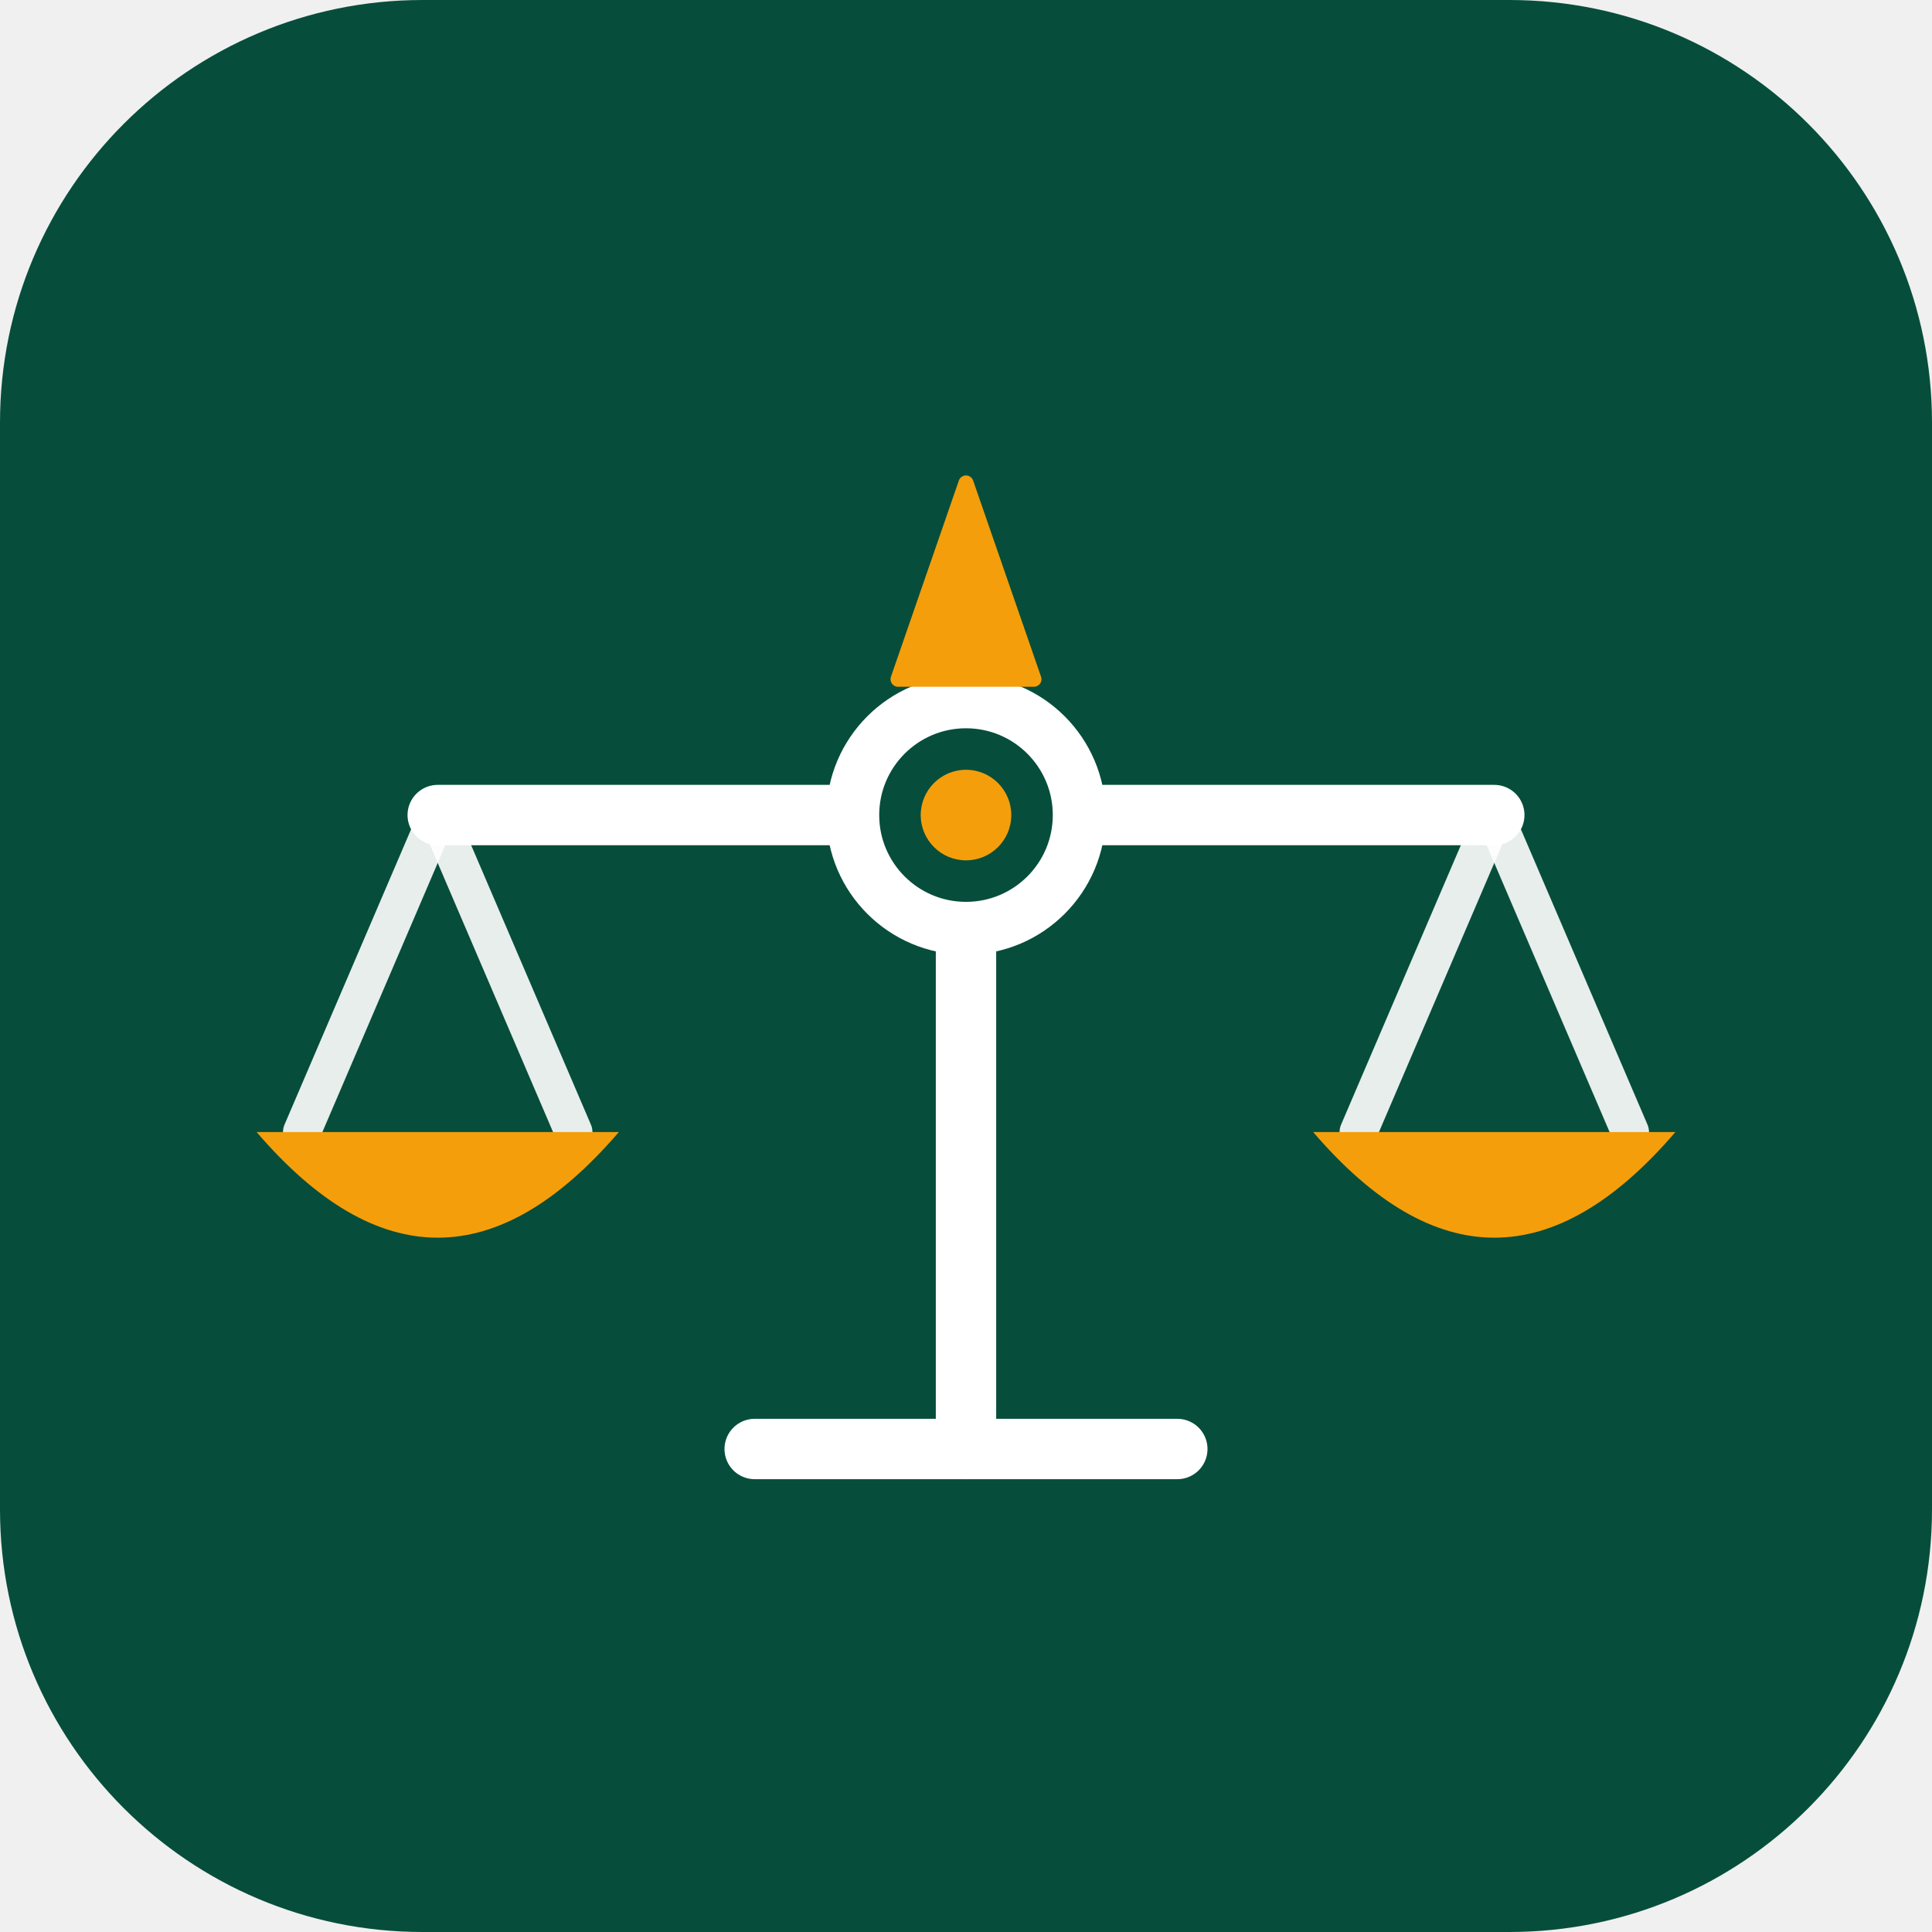
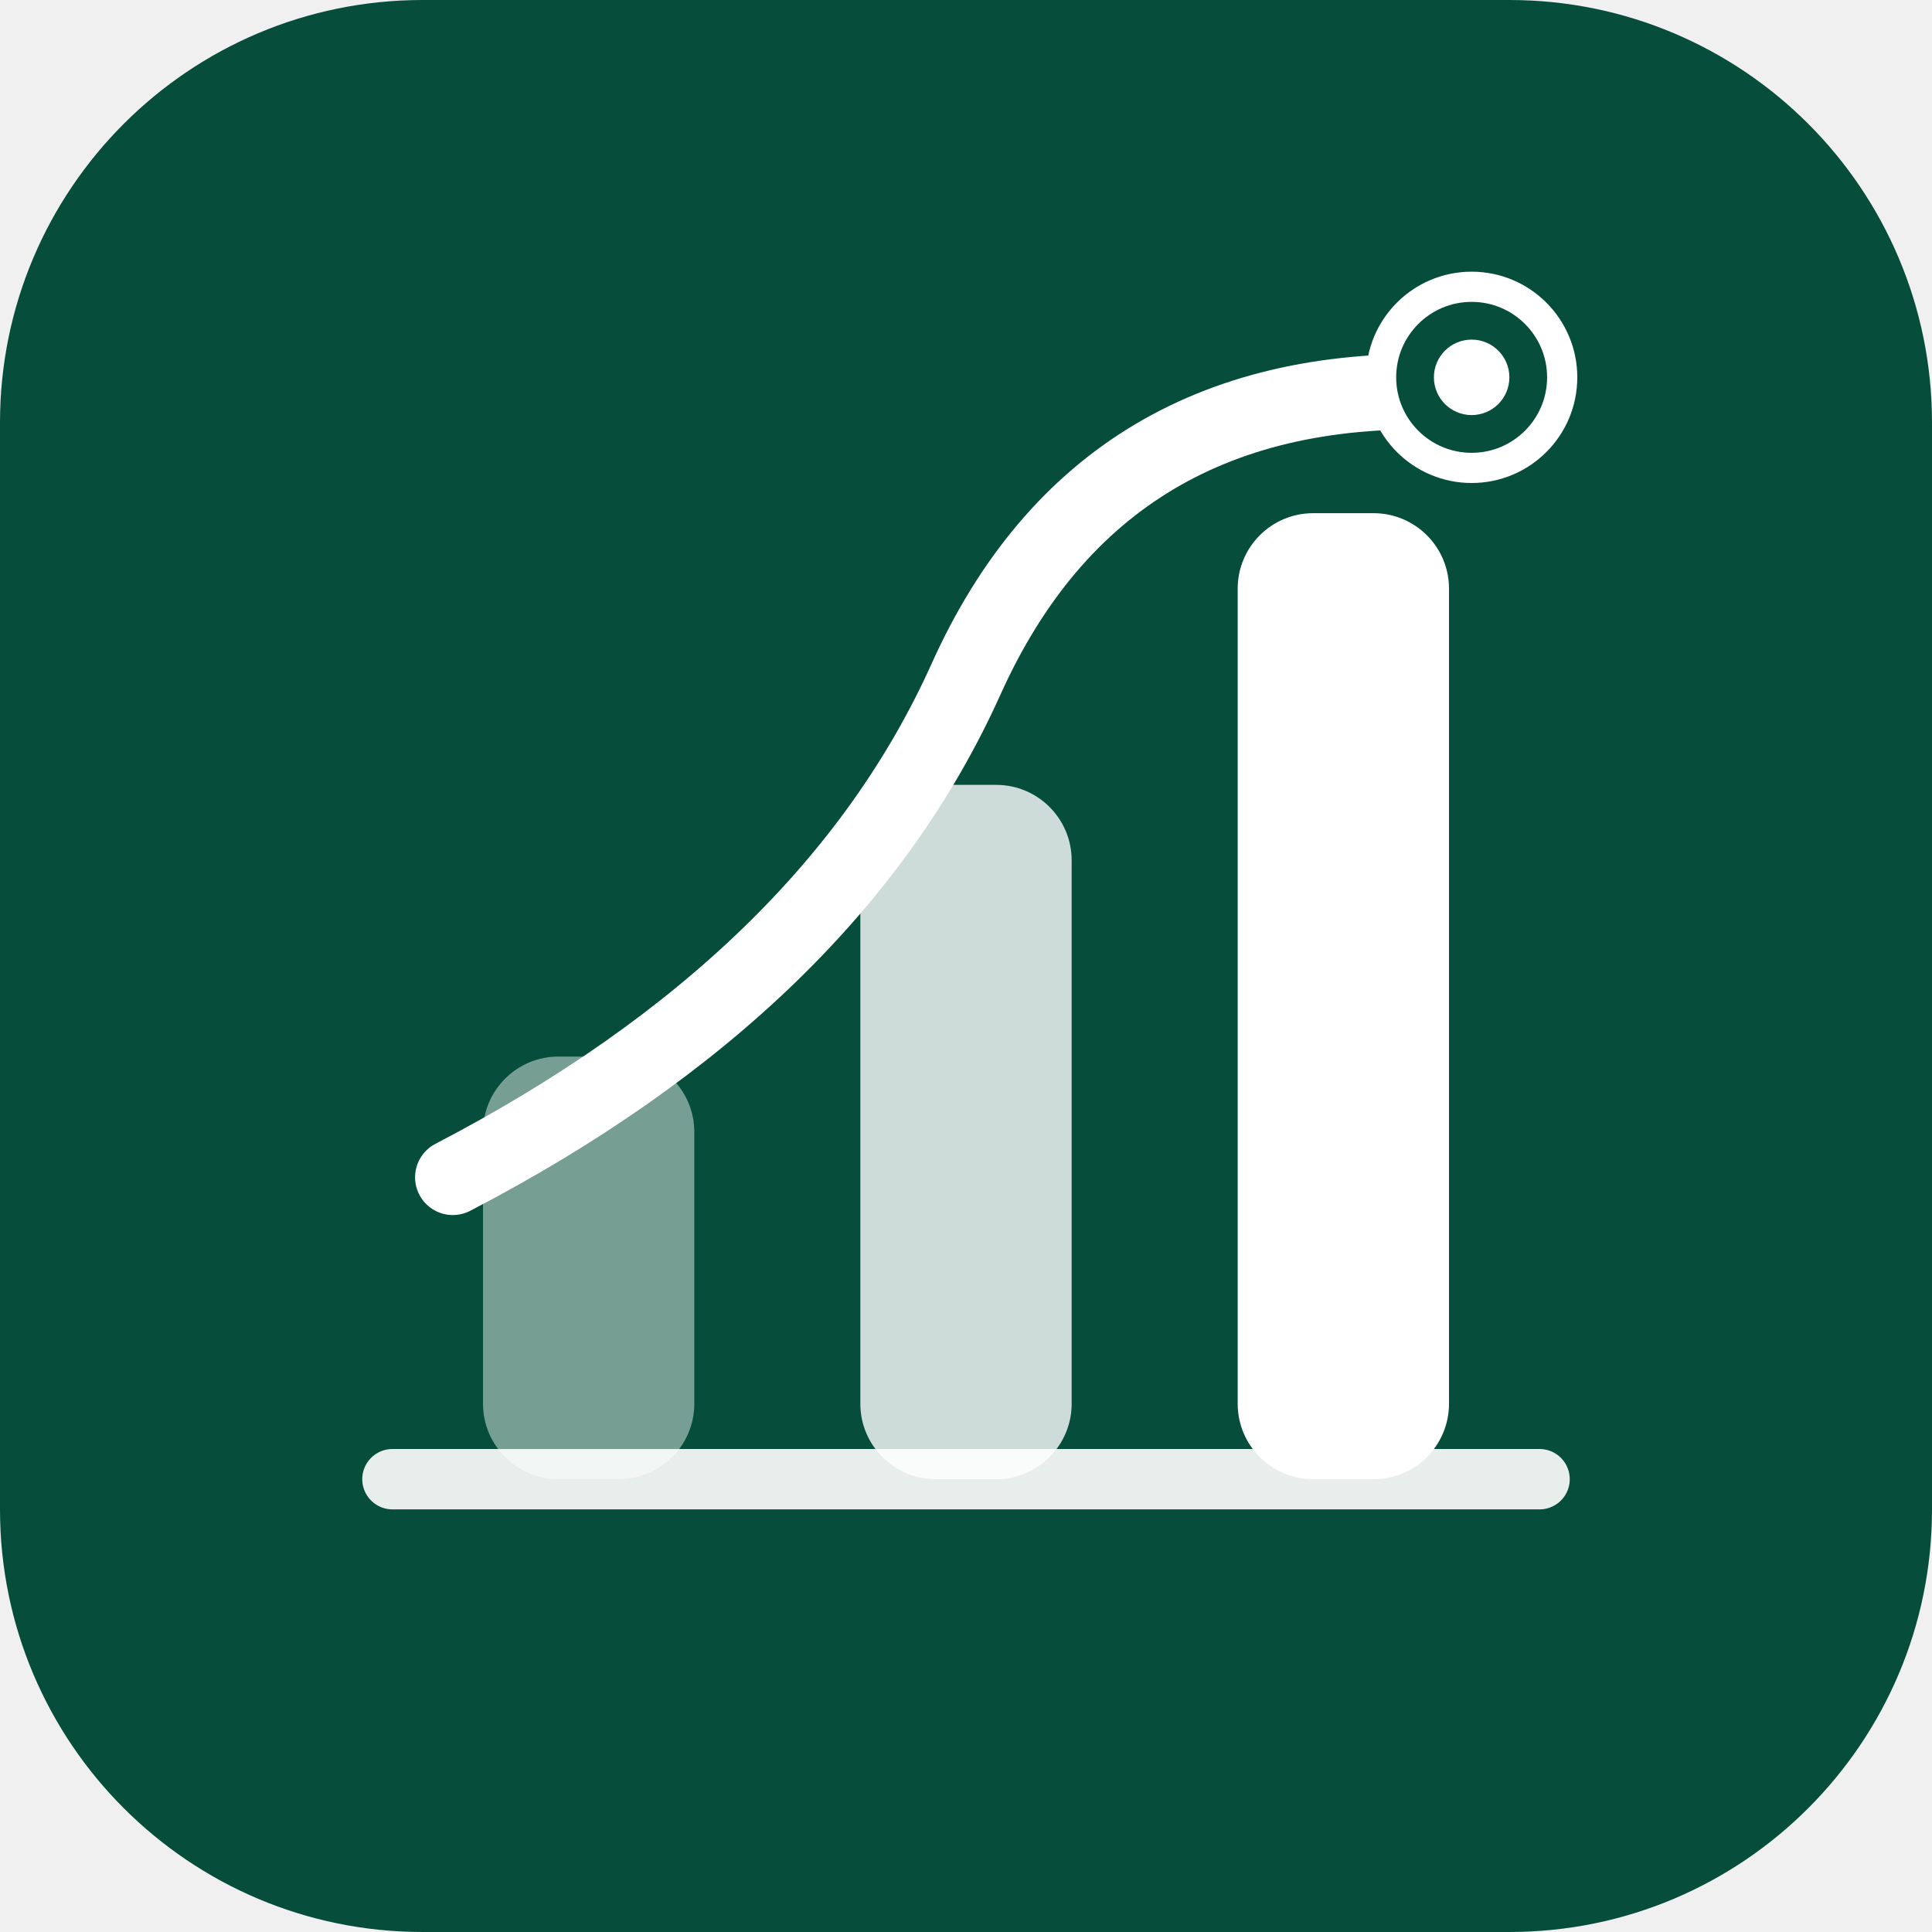
<svg xmlns="http://www.w3.org/2000/svg" viewBox="0 0 512 512" width="512" height="512">
  <rect width="512" height="512" rx="112" fill="#064e3b" />
  <g stroke-linecap="round" stroke-linejoin="round">
-     <line x1="200" y1="384" x2="312" y2="384" stroke="#ffffff" stroke-width="16" />
-     <line x1="256" y1="384" x2="256" y2="216" stroke="#ffffff" stroke-width="16" />
-     <line x1="116" y1="216" x2="396" y2="216" stroke="#ffffff" stroke-width="16" />
-     <line x1="116" y1="216" x2="80" y2="300" stroke="#ffffff" stroke-width="10" stroke-opacity="0.9" />
-     <line x1="116" y1="216" x2="152" y2="300" stroke="#ffffff" stroke-width="10" stroke-opacity="0.9" />
-     <path d="M 68,300 Q 116,356 164,300 Z" fill="#f59e0b" />
-     <line x1="396" y1="216" x2="360" y2="300" stroke="#ffffff" stroke-width="10" stroke-opacity="0.9" />
-     <line x1="396" y1="216" x2="432" y2="300" stroke="#ffffff" stroke-width="10" stroke-opacity="0.9" />
-     <path d="M 348,300 Q 396,356 444,300 Z" fill="#f59e0b" />
-     <circle cx="256" cy="216" r="30" fill="#064e3b" stroke="#ffffff" stroke-width="14" />
-     <circle cx="256" cy="216" r="12" fill="#f59e0b" />
-     <polygon points="256,128 274,180 238,180" fill="#f59e0b" stroke="#f59e0b" stroke-width="4" />
+     <line x1="104" y1="392" x2="408" y2="392" stroke="#ffffff" stroke-width="16" stroke-opacity="0.9" />
+     <rect x="128" y="280" width="56" height="112" rx="20" fill="#ffffff" fill-opacity="0.45" />
+     <rect x="228" y="208" width="56" height="184" rx="20" fill="#ffffff" fill-opacity="0.8" />
+     <rect x="328" y="136" width="56" height="256" rx="20" fill="#ffffff" />
+     <path d="M 120,312 Q 220,260 256,180 T 384,104" fill="none" stroke="#ffffff" stroke-width="20" />
+     <circle cx="390" cy="100" r="24" fill="#064e3b" stroke="#ffffff" stroke-width="8" />
+     <circle cx="390" cy="100" r="10" fill="#ffffff" />
  </g>
</svg>
